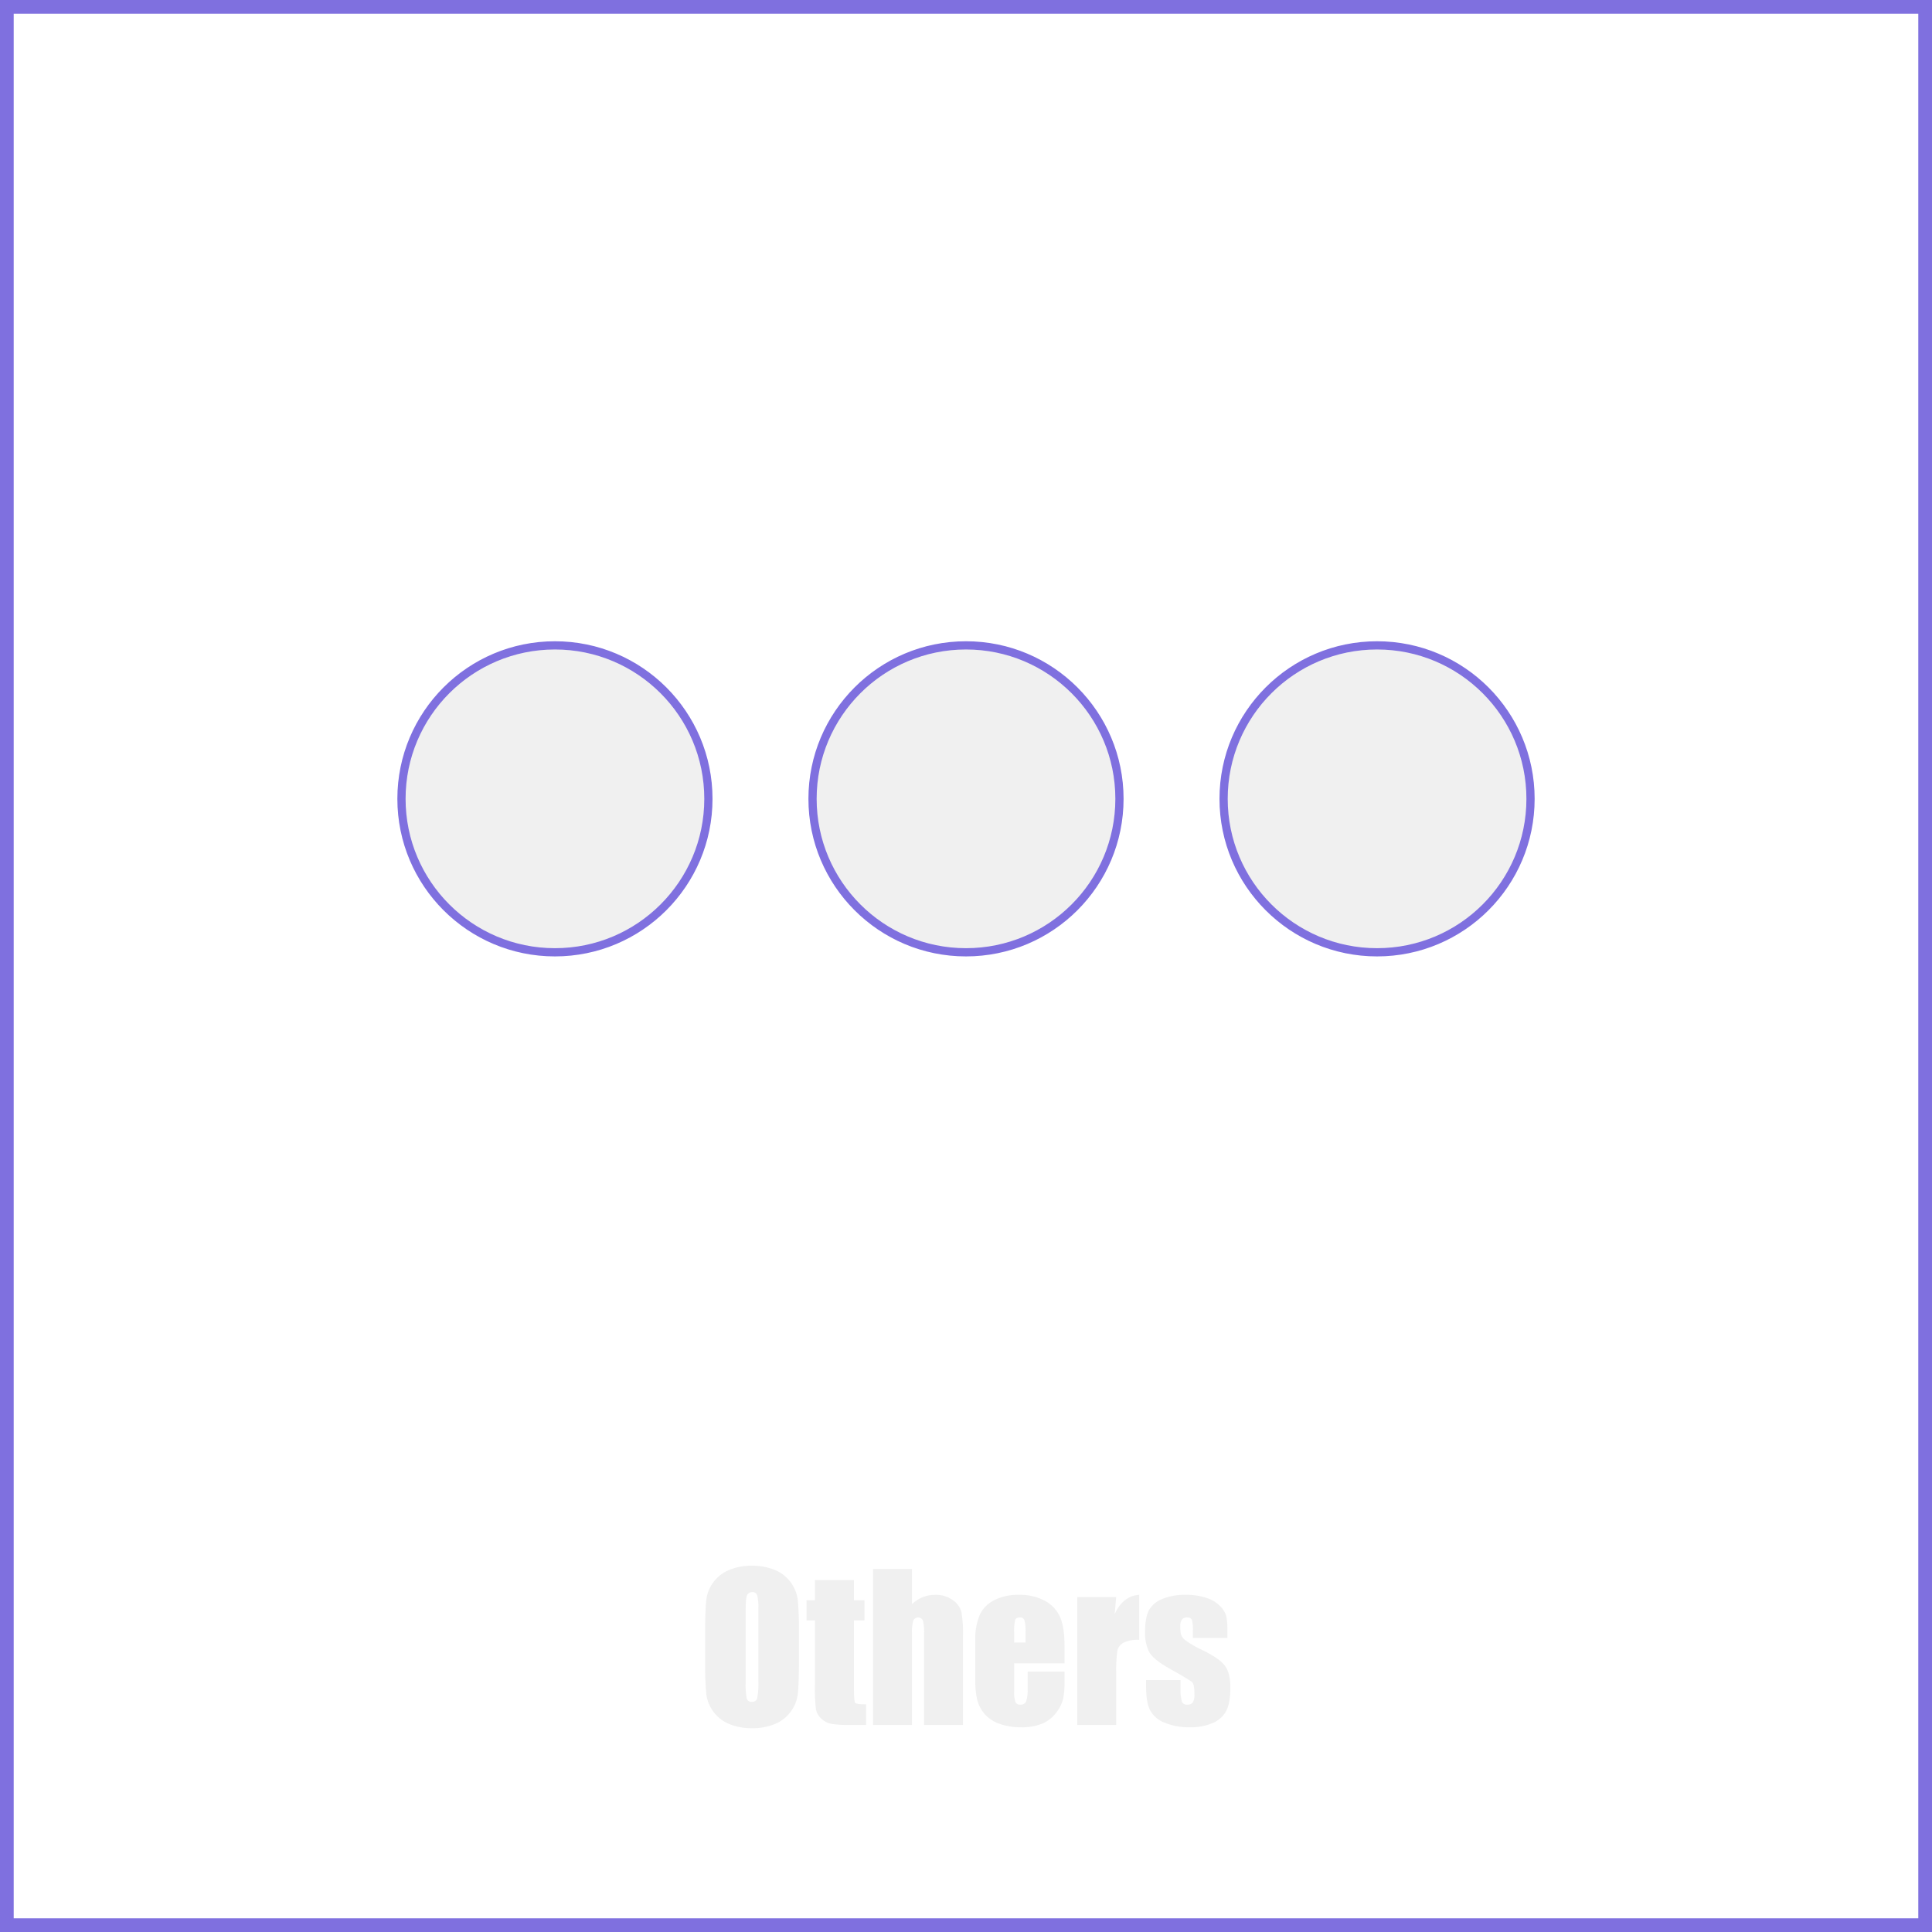
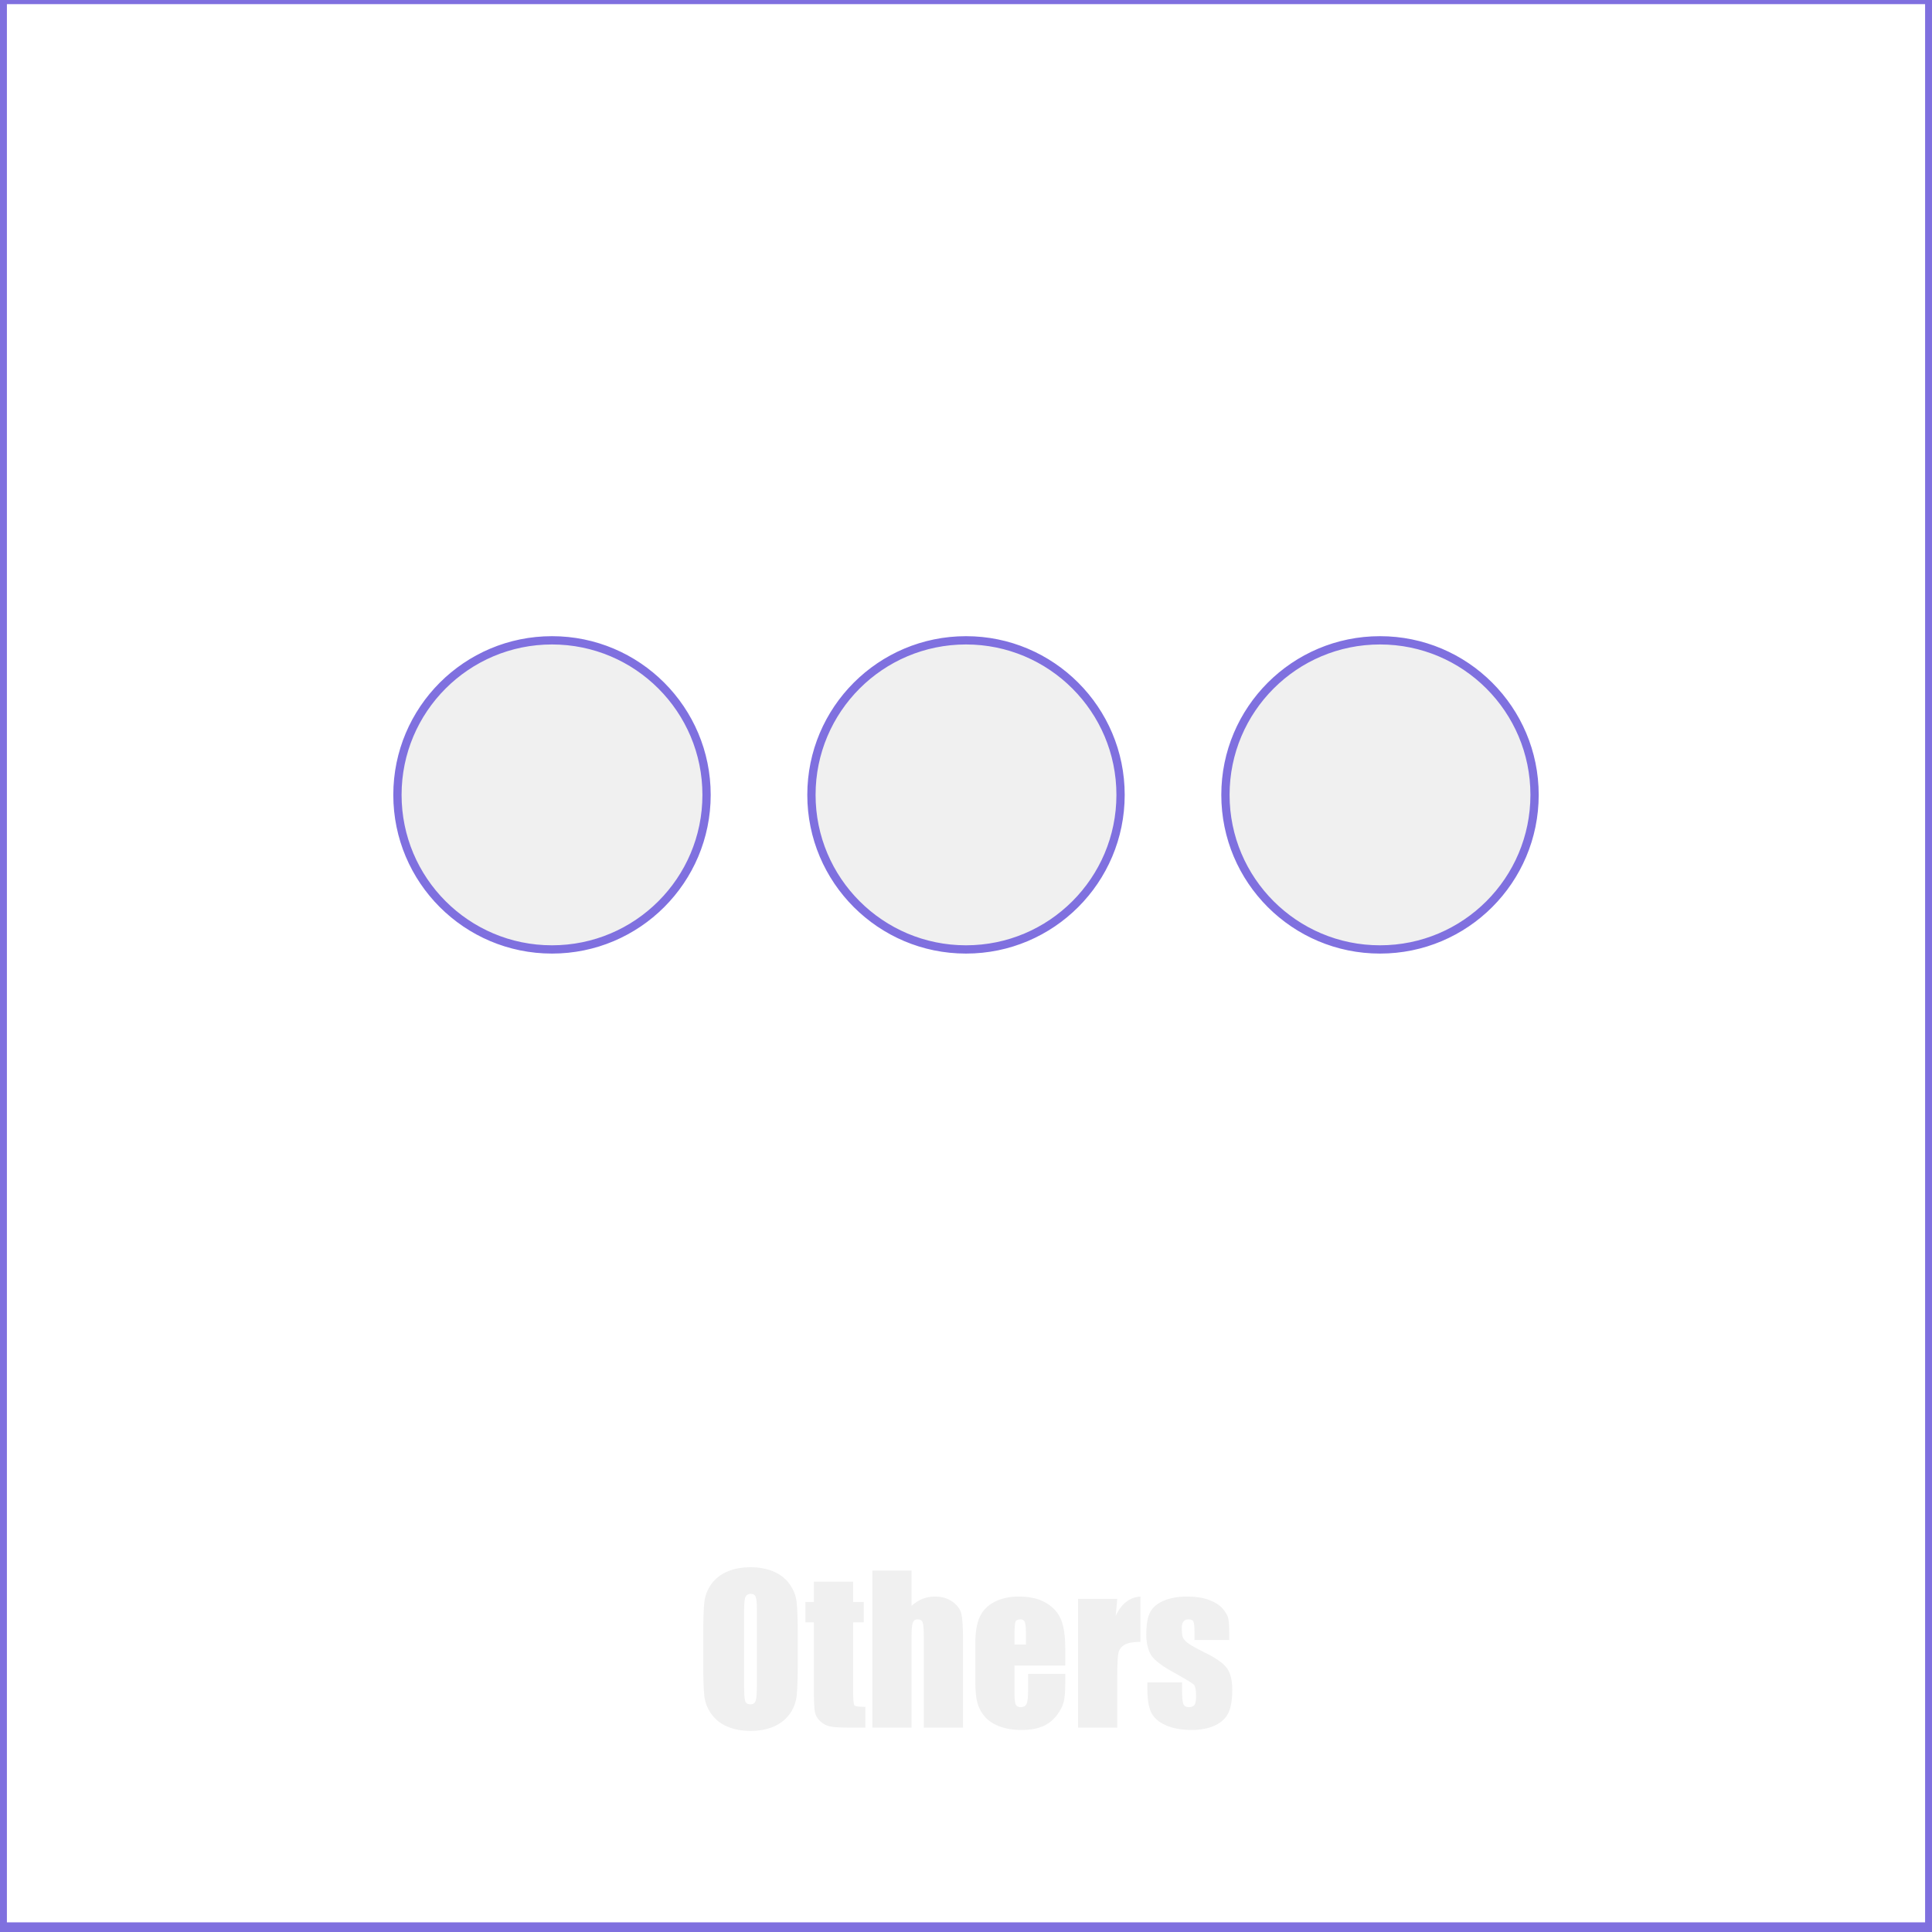
- <svg xmlns="http://www.w3.org/2000/svg" viewBox="0 0 705 705">
-   <defs>
-     <style>.cls-1{fill:#fff;}.cls-2,.cls-3{fill:none;stroke:#7f70df;stroke-miterlimit:10;}.cls-2{stroke-width:3px;}.cls-3{stroke-width:5px;}</style>
-   </defs>
-   <g id="Layer_5" data-name="Layer 5">
-     <path class="cls-1" d="M369.758,586.717q-1.477,0-1.828.9a18.669,18.669,0,0,0-.352,4.834v3.41h4.148v-3.41a17.188,17.188,0,0,0-.387-4.676A1.528,1.528,0,0,0,369.758,586.717Z" transform="translate(2.5 3.5)" />
-     <path class="cls-1" d="M271.988,577.471a2.021,2.021,0,0,0-1.775.9q-.615.9-.615,5.291v26.578a26.135,26.135,0,0,0,.4,6.117,1.763,1.763,0,0,0,1.881,1.16,1.821,1.821,0,0,0,1.934-1.336,28.158,28.158,0,0,0,.422-6.363V583.658a17.637,17.637,0,0,0-.439-5.08A1.75,1.75,0,0,0,271.988,577.471Z" transform="translate(2.5 3.5)" />
-     <path class="cls-1" d="M-.5-1.5v700h700V-1.5ZM200,344a56,56,0,1,1,56-56A56,56,0,0,1,200,344Zm89.039,258.361q0,8.578-.4,12.146a13.6,13.6,0,0,1-8.279,11.057,20.925,20.925,0,0,1-8.437,1.582,21.44,21.44,0,0,1-8.209-1.494,13.683,13.683,0,0,1-8.49-10.986,120.18,120.18,0,0,1-.422-12.3v-9.738q0-8.578.4-12.146a13.6,13.6,0,0,1,8.279-11.057,20.921,20.921,0,0,1,8.438-1.582,21.442,21.442,0,0,1,8.209,1.494,13.683,13.683,0,0,1,8.49,10.986,120.182,120.182,0,0,1,.422,12.3Zm24.5,23.59h-5.73a40.964,40.964,0,0,1-6.926-.4,7.382,7.382,0,0,1-3.656-1.863,6.191,6.191,0,0,1-1.969-3.34,59.14,59.14,0,0,1-.387-8.842v-23.7h-3.059v-7.383h3.059v-7.348h14.238v7.348h3.832v7.383h-3.832v24.961q0,4.605.475,5.133t3.955.527Zm35.367,0h-14.2V593.115a20.454,20.454,0,0,0-.4-5.238,1.94,1.94,0,0,0-3.568.035,15.823,15.823,0,0,0-.457,4.746v33.293h-14.2V569.033h14.2v12.806a12.744,12.744,0,0,1,3.955-2.538,12.215,12.215,0,0,1,4.553-.846,10.522,10.522,0,0,1,6.346,1.9,7.61,7.61,0,0,1,3.2,4.377,46.612,46.612,0,0,1,.58,9.053Zm37.055-22.5H367.578v10.09a11.2,11.2,0,0,0,.457,4.078,1.776,1.776,0,0,0,1.758.914,2.132,2.132,0,0,0,2.162-1.213,13.269,13.269,0,0,0,.545-4.693v-6.152h13.465v3.445a30.856,30.856,0,0,1-.545,6.645,13.524,13.524,0,0,1-2.549,4.957,12.411,12.411,0,0,1-5.08,3.955,19.664,19.664,0,0,1-7.717,1.318,22.412,22.412,0,0,1-7.945-1.3,12.719,12.719,0,0,1-5.361-3.568,12.9,12.9,0,0,1-2.654-4.992,32.23,32.23,0,0,1-.738-7.928V595.4a23.167,23.167,0,0,1,1.652-9.65,11.348,11.348,0,0,1,5.414-5.414,19.088,19.088,0,0,1,8.648-1.881,19.341,19.341,0,0,1,9.861,2.268,12.472,12.472,0,0,1,5.449,6.012q1.564,3.744,1.564,10.529ZM350,344a56,56,0,1,1,56-56A56,56,0,0,1,350,344Zm63.211,250.873a11.9,11.9,0,0,0-5.73,1.055,4.425,4.425,0,0,0-2.25,2.936,52.631,52.631,0,0,0-.422,8.666v18.422h-14.2V579.3h14.2l-.562,6.135q3.094-6.59,8.965-6.979Zm31.781,25.893a9.816,9.816,0,0,1-4.939,4.465,20.188,20.188,0,0,1-8.35,1.564,22.991,22.991,0,0,1-9.264-1.687,10.119,10.119,0,0,1-5.291-4.57q-1.441-2.883-1.441-8.719v-2.25h12.586v2.953a15.534,15.534,0,0,0,.475,4.887,1.841,1.841,0,0,0,1.881,1.125,2.548,2.548,0,0,0,2.109-.756,5.648,5.648,0,0,0,.6-3.182q0-3.34-.773-4.184-.809-.844-8.262-4.992-6.258-3.516-7.629-6.381a15.622,15.622,0,0,1-1.371-6.8q0-5.59,1.477-8.244a9.588,9.588,0,0,1,5.01-4.1,21.62,21.62,0,0,1,8.209-1.441,23.286,23.286,0,0,1,7.893,1.178,12.12,12.12,0,0,1,4.992,3.111,8.355,8.355,0,0,1,2.109,3.586,26.022,26.022,0,0,1,.369,5.168v2.707H432.793v-2.531a13.478,13.478,0,0,0-.369-4.1q-.369-.861-1.846-.861a2.1,2.1,0,0,0-1.793.791,3.912,3.912,0,0,0-.6,2.373,11.992,11.992,0,0,0,.3,3.146,4.981,4.981,0,0,0,1.793,2.2,39,39,0,0,0,6.135,3.48q6.188,3.023,8.121,5.7t1.934,7.77Q446.469,617.865,444.992,620.766ZM500,344a56,56,0,1,1,56-56A56,56,0,0,1,500,344Z" transform="translate(2.5 3.5)" />
+ <svg xmlns="http://www.w3.org/2000/svg" version="1.0" x="0px" y="0px" viewBox="0 0 700 700" style="enable-background:new 0 0 700 700;" xml:space="preserve">
+   <style type="text/css">
+ 	.st0{fill:#FFFFFF;}
+ 	.st1{fill:none;stroke:#7F70DF;stroke-width:3;stroke-miterlimit:10;}
+ 	.st2{fill:none;stroke:#7F70DF;stroke-width:5;stroke-miterlimit:10;}
+ 	.st3{display:none;}
+ 	.st4{display:inline;opacity:0.6;fill:#7F70DF;stroke:#FFFFFF;stroke-miterlimit:10;}
+ 	.st5{display:inline;fill:none;stroke:#7F70DF;stroke-width:10;stroke-miterlimit:10;}
+ </style>
+   <g id="Layer_5">
+     <g>
+       <path class="st0" d="M369.758,586.717c-0.984,0-1.594,0.299-1.828,0.896s-0.352,2.209-0.352,4.834v3.41h4.148v-3.41    c0-2.414-0.129-3.973-0.387-4.676S370.555,586.717,369.758,586.717z" />
+       <path class="st0" d="M271.988,577.471c-0.773,0-1.366,0.299-1.775,0.896c-0.41,0.598-0.615,2.361-0.615,5.291v26.578    c0,3.305,0.135,5.344,0.404,6.117c0.269,0.773,0.896,1.16,1.881,1.16c1.007,0,1.652-0.445,1.934-1.336s0.422-3.012,0.422-6.363    v-26.156c0-2.648-0.146-4.342-0.439-5.08C273.505,577.84,272.902,577.471,271.988,577.471z" />
+       <path class="st0" d="M-0.5-1.5v700h700v-700H-0.5z M200,344c-30.928,0-56-25.072-56-56c0-30.928,25.072-56,56-56s56,25.072,56,56    C256,318.928,230.928,344,200,344z M289.039,602.361c0,5.719-0.135,9.768-0.404,12.146c-0.27,2.379-1.113,4.553-2.531,6.521    c-1.418,1.969-3.334,3.48-5.748,4.535c-2.414,1.055-5.227,1.582-8.438,1.582c-3.047,0-5.783-0.498-8.209-1.494    s-4.377-2.49-5.854-4.482s-2.355-4.16-2.637-6.504s-0.422-6.445-0.422-12.305v-9.738c0-5.719,0.135-9.768,0.404-12.146    c0.269-2.379,1.113-4.553,2.531-6.521c1.418-1.969,3.334-3.48,5.748-4.535c2.414-1.055,5.226-1.582,8.438-1.582    c3.046,0,5.783,0.498,8.209,1.494s4.377,2.49,5.854,4.482s2.355,4.16,2.637,6.504s0.422,6.445,0.422,12.305V602.361z     M313.543,625.951h-5.73c-3.234,0-5.543-0.135-6.926-0.404c-1.383-0.27-2.602-0.891-3.656-1.863s-1.711-2.086-1.969-3.34    c-0.258-1.254-0.387-4.201-0.387-8.842v-23.695h-3.059v-7.383h3.059v-7.348h14.238v7.348h3.832v7.383h-3.832v24.961    c0,3.07,0.158,4.781,0.475,5.133s1.635,0.527,3.955,0.527V625.951z M348.91,625.951h-14.203v-32.836    c0-2.719-0.135-4.465-0.404-5.238c-0.27-0.773-0.874-1.16-1.811-1.16c-0.867,0-1.454,0.398-1.758,1.195    c-0.305,0.797-0.457,2.379-0.457,4.746v33.293h-14.203v-56.918h14.203v12.806c1.218-1.128,2.537-1.974,3.955-2.538    c1.418-0.563,2.936-0.846,4.553-0.846c2.484,0,4.6,0.633,6.346,1.898c1.746,1.266,2.813,2.725,3.199,4.377s0.58,4.67,0.58,9.053    V625.951z M385.965,603.451h-18.387v10.09c0,2.109,0.152,3.469,0.457,4.078s0.891,0.914,1.758,0.914    c1.078,0,1.799-0.404,2.162-1.213s0.545-2.373,0.545-4.693v-6.152h13.465v3.445c0,2.883-0.182,5.098-0.545,6.645    s-1.213,3.199-2.549,4.957s-3.029,3.076-5.08,3.955s-4.623,1.318-7.717,1.318c-3,0-5.648-0.434-7.945-1.301    s-4.084-2.057-5.361-3.568s-2.162-3.176-2.654-4.992s-0.738-4.459-0.738-7.928V595.4c0-4.078,0.551-7.295,1.652-9.65    s2.906-4.16,5.414-5.414s5.391-1.881,8.648-1.881c3.984,0,7.271,0.756,9.861,2.268s4.406,3.516,5.449,6.012    s1.564,6.006,1.564,10.529V603.451z M350,344c-30.928,0-56-25.072-56-56c0-30.928,25.072-56,56-56s56,25.072,56,56    C406,318.928,380.928,344,350,344z M413.211,594.873c-2.602,0-4.512,0.352-5.73,1.055s-1.969,1.682-2.25,2.936    s-0.422,4.143-0.422,8.666v18.422h-14.203v-46.652h14.203l-0.563,6.135c2.063-4.394,5.051-6.72,8.965-6.979V594.873z     M444.992,620.766c-0.984,1.934-2.631,3.422-4.939,4.465s-5.092,1.564-8.35,1.564c-3.609,0-6.697-0.563-9.264-1.688    s-4.33-2.648-5.291-4.57s-1.441-4.828-1.441-8.719v-2.25h12.586v2.953c0,2.508,0.158,4.137,0.475,4.887s0.943,1.125,1.881,1.125    c1.008,0,1.711-0.252,2.109-0.756s0.598-1.564,0.598-3.182c0-2.227-0.258-3.621-0.773-4.184c-0.539-0.563-3.293-2.227-8.262-4.992    c-4.172-2.344-6.715-4.471-7.629-6.381s-1.371-4.178-1.371-6.803c0-3.727,0.492-6.475,1.477-8.244s2.654-3.135,5.01-4.096    s5.092-1.441,8.209-1.441c3.094,0,5.725,0.393,7.893,1.178s3.832,1.822,4.992,3.111s1.863,2.484,2.109,3.586    s0.369,2.824,0.369,5.168v2.707h-12.586v-2.531c0-2.156-0.123-3.521-0.369-4.096s-0.861-0.861-1.846-0.861    c-0.797,0-1.395,0.264-1.793,0.791s-0.598,1.318-0.598,2.373c0,1.43,0.1,2.479,0.299,3.146s0.797,1.4,1.793,2.197    s3.041,1.957,6.135,3.48c4.125,2.016,6.832,3.914,8.121,5.695s1.934,4.371,1.934,7.77    C446.469,615.967,445.977,618.832,444.992,620.766z M500,344c-30.928,0-56-25.072-56-56c0-30.928,25.072-56,56-56s56,25.072,56,56    C556,318.928,530.928,344,500,344z" />
+     </g>
  </g>
-   <g id="Layer_7" data-name="Layer 7">
-     <circle class="cls-2" cx="352.5" cy="291.5" r="56" />
-     <circle class="cls-2" cx="502.5" cy="291.5" r="56" />
-     <circle class="cls-2" cx="202.5" cy="291.5" r="56" />
+   <g id="Layer_6">
+ </g>
+   <g id="Layer_7">
+     <circle class="st1" cx="350" cy="288" r="56" />
+     <circle class="st1" cx="500" cy="288" r="56" />
+     <circle class="st1" cx="200" cy="288" r="56" />
  </g>
  <g id="Border">
-     <rect class="cls-3" x="2.5" y="2.5" width="700" height="700" />
+     <rect y="-1" class="st2" width="700" height="700" />
+   </g>
+   <g id="BG">
+ </g>
+   <g id="check" class="st3">
+     <path class="st4" d="M76,279l55.5-40.5c0,0,18-10,33,4l99,137l301-322c0,0,15-18,36-7l53,50c0,0,12,15,0,33l-367,393   c0,0-25,28-59,0l-157-214C70.5,312.5,60.5,294.5,76,279z" />
+   </g>
+   <g id="guideLInes" class="st3">
+     <rect x="63" y="56.25" class="st5" width="574" height="447.5" />
+     <rect x="23" y="555" class="st5" width="654" height="90" />
  </g>
</svg>
